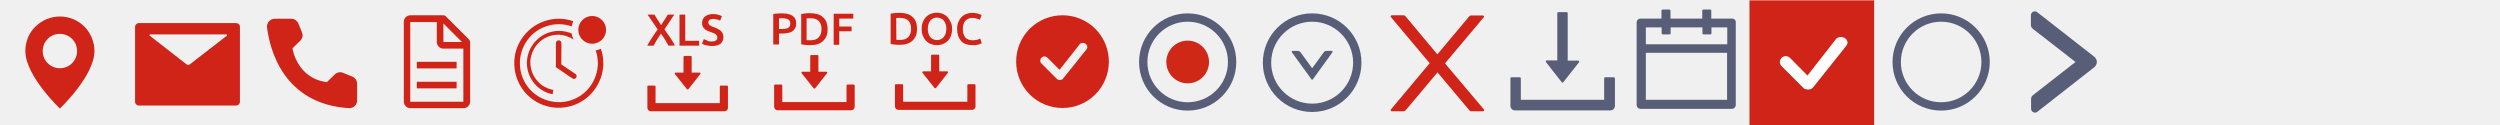
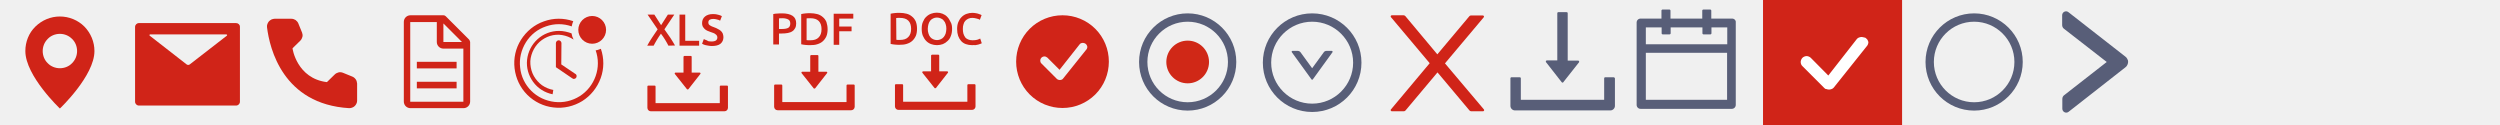
<svg xmlns="http://www.w3.org/2000/svg" version="1.1" id="Layer_1" x="0px" y="0px" viewBox="0 0 1440 72" style="enable-background:new 0 0 1440 72;" xml:space="preserve">
  <style type="text/css">
	.st0{fill-rule:evenodd;clip-rule:evenodd;fill:#D02418;}
	.st1{fill:#D02418;}
	.st2{fill:#585E78;}
	.st3{fill:#D02817;}
	.st4{fill-rule:evenodd;clip-rule:evenodd;fill:#FFFFFF;}
	.st5{fill:#585E78;stroke:#585E78;}
</style>
  <g id="Layer_1_2_">
    <g id="Layer_1_1_">
      <path class="st0" d="M34.5,62.5c0,0,19.9-18.8,19.9-33.1c0-5.3-2.1-10.3-5.8-14.1c-3.7-3.7-8.8-5.8-14.1-5.8s-10.3,2.1-14.1,5.8    s-5.8,8.8-5.8,14.1C14.6,43.7,34.5,62.5,34.5,62.5z M34.5,39.3c2.6,0,5.2-1,7-2.9c1.9-1.9,2.9-4.4,2.9-7s-1-5.2-2.9-7    c-1.9-1.9-4.4-2.9-7-2.9s-5.2,1-7,2.9c-1.9,1.9-2.9,4.4-2.9,7s1,5.2,2.9,7C29.3,38.3,31.9,39.3,34.5,39.3z" />
    </g>
    <g id="Layer_2_1_">
      <path class="st1" d="M136,13.3H80c-1.2,0-2.2,1-2.2,2.2v43.1c0,1.2,1,2.2,2.2,2.2h56c1.2,0,2.2-1,2.2-2.2V15.4    C138.2,14.2,137.2,13.3,136,13.3z M130.6,20.6l-21.3,16.5c-0.5,0.4-1.3,0.4-1.8,0L86.3,20.6c-0.1-0.1-0.1-0.1-0.2-0.2    c0-0.1,0-0.2,0-0.3c0-0.1,0.1-0.2,0.2-0.2c0.1-0.1,0.2-0.1,0.3-0.1h43.7c0.1,0,0.2,0,0.3,0.1s0.1,0.1,0.2,0.2c0,0.1,0,0.2,0,0.3    C130.7,20.5,130.7,20.6,130.6,20.6z" />
    </g>
    <g id="Layer_3">
      <path class="st1" d="M188.3,47.3l4.5-4.4c0.6-0.6,1.4-1,2.2-1.2s1.7-0.1,2.5,0.2l5.4,2.2c0.8,0.3,1.5,0.9,2,1.6    c0.5,0.7,0.7,1.5,0.8,2.4V58c0,0.6-0.1,1.1-0.4,1.7c-0.2,0.5-0.6,1-1,1.4s-0.9,0.7-1.5,0.9c-0.5,0.2-1.1,0.3-1.7,0.3    C163,60,155.3,28,153.8,15.7c-0.1-0.6,0-1.2,0.2-1.8s0.5-1.1,0.9-1.6c0.4-0.4,0.9-0.8,1.5-1.1c0.6-0.2,1.2-0.4,1.8-0.4h9.6    c0.9,0,1.7,0.3,2.4,0.7c0.7,0.5,1.3,1.2,1.6,1.9l2.2,5.4c0.3,0.8,0.4,1.6,0.2,2.4s-0.6,1.6-1.2,2.2l-4.5,4.4    C168.4,27.9,171,45.2,188.3,47.3z" />
    </g>
    <g id="Layer_4">
      <path class="st1" d="M270.2,22.8L256.8,9.4c-0.4-0.4-0.8-0.6-1.3-0.6h-19.1c-2.1,0-3.8,1.7-3.8,3.8v45.9c0,2.1,1.7,3.8,3.8,3.8    H267c2.1,0,3.8-1.7,3.8-3.8V24.2C270.7,23.6,270.5,23.2,270.2,22.8z M255.4,13.5l10.7,10.7h-10.7L255.4,13.5L255.4,13.5z     M266.9,58.6h-30.6V12.7h15.3v11.5c0,2.1,1.7,3.8,3.8,3.8h11.5V58.6z" />
      <path class="st1" d="M240.1,47.1H263v3.8h-22.9V47.1z" />
      <path class="st1" d="M240.1,35.6H263v3.8h-22.9V35.6z" />
    </g>
    <g id="Layer_5">
      <path class="st1" d="M323.4,24.8c0-0.4-0.2-0.8-0.5-1.1c-0.3-0.3-0.7-0.5-1.1-0.5s-0.8,0.2-1.1,0.5c-0.3,0.3-0.5,0.7-0.5,1.1v13.9    l9.4,6.4c0.2,0.1,0.4,0.2,0.6,0.3s0.4,0.1,0.6,0c0.2,0,0.4-0.1,0.6-0.2c0.2-0.1,0.3-0.3,0.5-0.5c0.1-0.2,0.2-0.4,0.2-0.6    c0-0.2,0-0.4,0-0.6c0-0.2-0.1-0.4-0.3-0.6c-0.1-0.2-0.3-0.3-0.5-0.4l-8-5.4L323.4,24.8z" />
      <path class="st1" d="M346.1,28.1c-1,0.4-2,0.8-3,0.9c1.7,4.8,1.7,10,0,14.8s-4.9,8.9-9.2,11.6c-4.3,2.7-9.4,3.9-14.5,3.3    c-5.1-0.6-9.8-2.8-13.4-6.4c-3.6-3.6-5.9-8.3-6.4-13.4c-0.6-5.1,0.6-10.1,3.3-14.5s6.8-7.6,11.6-9.2c4.8-1.7,10-1.7,14.8,0    c0.2-1.1,0.5-2.1,0.9-3c-5.5-1.9-11.4-1.9-16.9,0.1c-5.5,1.9-10.1,5.7-13.2,10.6s-4.4,10.7-3.7,16.5c0.7,5.8,3.2,11.1,7.3,15.2    c4.1,4.1,9.5,6.7,15.2,7.3c5.8,0.7,11.6-0.7,16.5-3.7c4.9-3.1,8.6-7.7,10.6-13.2S348,33.6,346.1,28.1z" />
      <path class="st1" d="M322,17.8c-4.6,0-9,1.7-12.4,4.8s-5.5,7.3-6,11.8c-0.5,4.6,0.8,9.1,3.5,12.8c2.7,3.7,6.7,6.2,11.2,7.1    l0.4-2.5c-2.3-0.4-4.6-1.4-6.5-2.7c-1.9-1.4-3.5-3.2-4.7-5.3s-1.8-4.4-2-6.8s0.3-4.8,1.2-7c0.9-2.2,2.3-4.2,4-5.8    c1.8-1.6,3.9-2.8,6.1-3.5c2.3-0.7,4.7-0.9,7-0.5c2.4,0.4,4.6,1.3,6.6,2.6c-0.6-1.1-1-2.3-1.2-3.6C327,18.4,324.5,17.8,322,17.8z" />
      <path class="st1" d="M341.1,25.2c4.4,0,8-3.6,8-8s-3.6-8-8-8s-8,3.6-8,8S336.7,25.2,341.1,25.2z" />
    </g>
    <g id="Layer_6">
      <path class="st1" d="M395.7,51.4c0,0.1,0.1,0.1,0.2,0.1s0.1,0,0.2,0s0.1,0,0.2,0s0.1-0.1,0.2-0.1l6.9-8.8c0.3-0.3,0-0.8-0.4-0.8    h-4.6v-9.1c0-0.3-0.2-0.5-0.5-0.5s-3.7,0-3.7,0s-0.5,0.2-0.5,0.5v9.1h-4.6c-0.4,0-0.6,0.5-0.4,0.8L395.7,51.4z M418.8,49.3h-3.7    c-0.3,0-0.5,0.2-0.5,0.5v9.6h-37v-9.6c0-0.3-0.2-0.5-0.5-0.5h-3.7c-0.3,0-0.5,0.2-0.5,0.5v12.3c0,1.1,0.9,2,2,2h42.4    c1.1,0,2-0.9,2-2V49.8C419.3,49.5,419.1,49.3,418.8,49.3z" />
      <path class="st1" d="M385,26.3c-0.5-1-1.1-2.1-1.9-3.4c-0.8-1.2-1.5-2.4-2.4-3.5c-0.3,0.4-0.7,1-1.1,1.6s-0.8,1.3-1.2,1.9    c-0.4,0.6-0.8,1.3-1.1,1.9c-0.3,0.6-0.6,1.1-0.8,1.5h-3.7c0.8-1.5,1.7-3,2.7-4.5s2.1-3.2,3.3-4.9L373,8.4h3.9l3.9,6.1l3.9-6.1h3.7    l-5.7,8.5c1.3,1.8,2.5,3.5,3.5,5c1,1.6,1.9,3,2.6,4.3L385,26.3L385,26.3z M402.7,23.5v2.8h-11.3V8.4h3.3v15.1H402.7z M409.8,23.9    c1.2,0,2-0.2,2.6-0.6c0.5-0.4,0.8-1,0.8-1.7c0-0.4-0.1-0.8-0.3-1.1c-0.2-0.3-0.4-0.6-0.8-0.8c-0.3-0.3-0.7-0.5-1.2-0.7    s-1-0.4-1.7-0.6c-0.6-0.2-1.2-0.5-1.8-0.7c-0.6-0.3-1.1-0.6-1.5-1s-0.8-0.9-1.1-1.4c-0.3-0.6-0.4-1.2-0.4-2c0-1.6,0.6-2.9,1.7-3.8    c1.1-0.9,2.6-1.4,4.6-1.4c1.1,0,2.1,0.1,3,0.4c0.9,0.2,1.6,0.5,2.1,0.8l-1,2.6c-0.6-0.3-1.2-0.6-1.9-0.7c-0.7-0.2-1.4-0.3-2.1-0.3    c-0.9,0-1.6,0.2-2.1,0.5c-0.5,0.4-0.7,0.9-0.7,1.5c0,0.4,0.1,0.7,0.2,1c0.2,0.3,0.4,0.5,0.7,0.7c0.3,0.2,0.7,0.4,1.1,0.6    c0.4,0.2,0.9,0.4,1.3,0.5c0.8,0.3,1.6,0.6,2.2,1c0.7,0.3,1.2,0.7,1.7,1.1s0.8,0.9,1.1,1.5c0.2,0.6,0.4,1.3,0.4,2.1    c0,1.6-0.6,2.9-1.7,3.8s-2.8,1.3-5,1.3c-0.7,0-1.4-0.1-2-0.2s-1.1-0.2-1.6-0.3c-0.5-0.1-0.9-0.3-1.2-0.4c-0.3-0.2-0.6-0.3-0.8-0.4    l1-2.7c0.5,0.3,1.1,0.5,1.9,0.8C407.7,23.8,408.7,23.9,409.8,23.9z" />
    </g>
    <g id="Layer_7">
      <path class="st1" d="M468.7,50.9c0,0.1,0.1,0.1,0.2,0.1s0.1,0,0.2,0s0.1,0,0.2,0s0.1-0.1,0.2-0.1l6.9-8.8c0.3-0.3,0-0.8-0.4-0.8    h-4.6v-9.1c0-0.3-0.2-0.5-0.5-0.5s-3.7,0-3.7,0s-0.5,0.2-0.5,0.5v9.1h-4.6c-0.4,0-0.6,0.5-0.4,0.8L468.7,50.9z M491.8,48.7h-3.7    c-0.3,0-0.5,0.2-0.5,0.5v9.6h-37v-9.6c0-0.3-0.2-0.5-0.5-0.5h-3.7c-0.3,0-0.5,0.2-0.5,0.5v12.3c0,1.1,0.9,2,2,2h42.4    c1.1,0,2-0.9,2-2V49.2C492.3,48.9,492.1,48.7,491.8,48.7z" />
      <path class="st1" d="M450.5,7.7c2.6,0,4.6,0.5,6,1.4s2.1,2.4,2.1,4.4c0,1.1-0.2,2-0.6,2.7s-0.9,1.4-1.6,1.8    c-0.7,0.5-1.6,0.8-2.6,1s-2.2,0.3-3.5,0.3h-1.6v6.3h-3.3V8.1c0.8-0.2,1.6-0.3,2.5-0.3C448.8,7.7,449.7,7.7,450.5,7.7z M450.7,10.5    c-0.8,0-1.5,0-2,0.1v6.1h1.6c1.6,0,2.8-0.2,3.6-0.6c0.8-0.4,1.3-1.3,1.3-2.5c0-0.6-0.1-1.1-0.3-1.5c-0.2-0.4-0.5-0.7-0.9-0.9    s-0.9-0.4-1.4-0.5C451.9,10.5,451.3,10.5,450.7,10.5z M464.7,23.1c0.2,0,0.4,0,0.7,0.1c0.3,0,0.7,0,1.3,0c2.2,0,3.8-0.5,4.9-1.7    c1.1-1.1,1.6-2.7,1.6-4.7s-0.5-3.6-1.6-4.7s-2.7-1.6-4.9-1.6c-1,0-1.7,0-2.1,0.1v12.5C464.6,23.1,464.7,23.1,464.7,23.1z     M476.7,16.8c0,1.5-0.2,2.9-0.7,4.1c-0.5,1.1-1.2,2.1-2.1,2.9s-1.9,1.3-3.2,1.7c-1.2,0.4-2.6,0.5-4.1,0.5c-0.7,0-1.5,0-2.5-0.1    c-0.9-0.1-1.8-0.2-2.6-0.4V8.1c0.8-0.2,1.7-0.3,2.6-0.4s1.8-0.1,2.5-0.1c1.5,0,2.9,0.2,4.1,0.5s2.3,0.9,3.2,1.7    c0.9,0.7,1.6,1.7,2.1,2.8C476.4,13.9,476.7,15.2,476.7,16.8z M480.2,25.8V7.9h11.3v2.8h-8.1v4.6h7.1V18h-7.1v7.8H480.2z" />
    </g>
    <g id="Layer_9">
      <path class="st1" d="M538.3,50.7c0,0.1,0.1,0.1,0.2,0.1c0.1,0,0.1,0,0.2,0s0.1,0,0.2,0c0.1,0,0.1-0.1,0.2-0.1l6.9-8.8    c0.3-0.3,0-0.8-0.4-0.8H541V32c0-0.3-0.2-0.5-0.5-0.5s-3.7,0-3.7,0s-0.5,0.2-0.5,0.5v9.1h-4.6c-0.4,0-0.6,0.5-0.4,0.8L538.3,50.7z     M561.4,48.5h-3.7c-0.3,0-0.5,0.2-0.5,0.5v9.6h-37V49c0-0.3-0.2-0.5-0.5-0.5H516c-0.3,0-0.5,0.2-0.5,0.5v12.3c0,1.1,0.9,2,2,2    h42.4c1.1,0,2-0.9,2-2V49C561.9,48.8,561.7,48.5,561.4,48.5z" />
      <path class="st1" d="M516.3,22.9c0.2,0,0.4,0,0.7,0.1c0.3,0,0.7,0,1.3,0c2.2,0,3.8-0.5,4.9-1.7c1.1-1.1,1.6-2.7,1.6-4.7    s-0.5-3.6-1.6-4.7s-2.7-1.6-4.9-1.6c-1,0-1.7,0-2.1,0.1L516.3,22.9L516.3,22.9z M528.2,16.6c0,1.5-0.2,2.9-0.7,4.1    c-0.5,1.1-1.2,2.1-2.1,2.9c-0.9,0.8-1.9,1.3-3.2,1.7c-1.2,0.4-2.6,0.5-4.1,0.5c-0.7,0-1.5,0-2.5-0.1c-0.9-0.1-1.8-0.2-2.6-0.4V7.9    c0.8-0.2,1.7-0.3,2.6-0.4c0.9-0.1,1.8-0.1,2.5-0.1c1.5,0,2.9,0.2,4.1,0.5c1.2,0.3,2.3,0.9,3.2,1.7c0.9,0.7,1.6,1.7,2.1,2.8    C528,13.7,528.2,15,528.2,16.6z M534.4,16.6c0,1,0.1,1.9,0.4,2.7c0.2,0.8,0.6,1.5,1,2c0.5,0.6,1,1,1.7,1.3s1.4,0.5,2.2,0.5    s1.5-0.2,2.2-0.5s1.2-0.7,1.7-1.3c0.5-0.6,0.8-1.2,1.1-2c0.2-0.8,0.4-1.7,0.4-2.7s-0.1-1.9-0.4-2.7c-0.2-0.8-0.6-1.5-1.1-2    c-0.4-0.6-1-1-1.7-1.3s-1.4-0.5-2.2-0.5s-1.6,0.2-2.2,0.5c-0.7,0.3-1.2,0.7-1.7,1.3c-0.4,0.6-0.8,1.2-1,2    C534.6,14.7,534.4,15.6,534.4,16.6z M548.4,16.6c0,1.5-0.2,2.9-0.7,4.1c-0.4,1.2-1.1,2.2-1.9,2.9c-0.8,0.8-1.7,1.4-2.7,1.8    c-1.1,0.4-2.2,0.6-3.4,0.6s-2.3-0.2-3.4-0.6c-1.1-0.4-2-1-2.8-1.8s-1.4-1.8-1.9-2.9c-0.5-1.2-0.7-2.5-0.7-4.1s0.2-2.9,0.7-4    c0.5-1.2,1.1-2.2,1.9-2.9c0.8-0.8,1.7-1.4,2.8-1.8c1-0.4,2.2-0.6,3.3-0.6c1.2,0,2.3,0.2,3.3,0.6c1,0.4,2,1,2.7,1.8    c0.8,0.8,1.4,1.8,1.9,2.9C548.2,13.7,548.4,15.1,548.4,16.6z M559.9,26c-1.3,0-2.5-0.2-3.6-0.6s-2-1-2.7-1.8s-1.3-1.8-1.7-2.9    c-0.4-1.2-0.6-2.5-0.6-4s0.2-2.8,0.7-4s1.1-2.1,1.9-2.9c0.8-0.8,1.7-1.4,2.8-1.8c1.1-0.4,2.2-0.6,3.4-0.6c0.7,0,1.4,0.1,2,0.2    s1.1,0.2,1.6,0.4c0.4,0.1,0.8,0.3,1.1,0.4c0.3,0.2,0.5,0.3,0.6,0.3l-1,2.7c-0.4-0.3-1-0.5-1.8-0.7s-1.6-0.4-2.5-0.4    c-0.8,0-1.5,0.1-2.2,0.4c-0.7,0.3-1.3,0.7-1.8,1.2s-0.9,1.2-1.1,2c-0.3,0.8-0.4,1.7-0.4,2.8c0,0.9,0.1,1.8,0.3,2.6    c0.2,0.8,0.6,1.5,1,2.1s1,1,1.7,1.3s1.5,0.5,2.5,0.5c1.2,0,2.1-0.1,2.8-0.3c0.7-0.2,1.3-0.5,1.7-0.7l0.9,2.7    c-0.2,0.1-0.5,0.3-0.9,0.4c-0.3,0.1-0.8,0.3-1.2,0.4c-0.5,0.1-1,0.2-1.6,0.3C561.3,25.9,560.6,26,559.9,26z" />
    </g>
    <g id="Layer_8">
      <path class="st0" d="M638.7,35.5c0,7.1-2.8,13.9-7.8,18.9s-11.8,7.8-18.9,7.8c-7.1,0-13.9-2.8-18.9-7.8s-7.8-11.8-7.8-18.9    s2.8-13.9,7.8-18.9s11.8-7.8,18.9-7.8c7.1,0,13.9,2.8,18.9,7.8S638.7,28.4,638.7,35.5z M625.5,25.4c-0.2-0.2-0.5-0.4-0.8-0.5    s-0.6-0.2-1-0.2c-0.3,0-0.7,0.1-1,0.2s-0.6,0.3-0.8,0.6l-11.6,14.7l-7-7c-0.5-0.4-1.1-0.7-1.7-0.7c-0.6,0-1.3,0.3-1.7,0.7    c-0.5,0.5-0.7,1.1-0.7,1.7c0,0.6,0.2,1.3,0.7,1.7l8.8,8.8c0.2,0.2,0.5,0.4,0.8,0.5s0.6,0.2,1,0.2c0.3,0,0.7-0.1,1-0.2    c0.3-0.1,0.6-0.3,0.8-0.6l13.3-16.6c0.5-0.5,0.7-1.1,0.7-1.8C626.2,26.5,626,25.8,625.5,25.4L625.5,25.4z" />
    </g>
    <g id="Layer_10">
      <path class="st2" d="M684.1,7.7c-15.4,0-28,12.5-28,28s12.5,28,28,28c15.4,0,28-12.5,28-28S699.5,7.7,684.1,7.7z M684.1,58.9    c-12.8,0-23.2-10.4-23.2-23.2s10.4-23.2,23.2-23.2s23.2,10.4,23.2,23.2S696.9,58.9,684.1,58.9z" />
      <circle class="st3" cx="684.1" cy="35.7" r="12.3" />
    </g>
    <g id="Layer_11">
      <path class="st2" d="M767.1,29.3h-3c-0.6,0-1.3,0.3-1.6,0.8l-6.7,9.2l-6.7-9.2c-0.4-0.5-1-0.8-1.6-0.8h-3c-0.4,0-0.7,0.5-0.4,0.8    l11.3,15.6c0.2,0.3,0.6,0.3,0.8,0l11.3-15.6C767.7,29.8,767.5,29.3,767.1,29.3z" />
      <path class="st2" d="M755.8,7.7c-15.7,0-28.4,12.7-28.4,28.4s12.7,28.4,28.4,28.4s28.4-12.7,28.4-28.4S771.5,7.7,755.8,7.7z     M755.8,59.7c-13,0-23.6-10.6-23.6-23.6s10.6-23.6,23.6-23.6s23.6,10.6,23.6,23.6S768.8,59.7,755.8,59.7z" />
    </g>
    <g id="Layer_12">
      <path class="st1" d="M832.3,36.5L854.6,10c0.4-0.4,0.1-1.1-0.5-1.1h-6.8c-0.4,0-0.8,0.2-1,0.5l-18.4,21.9l-18.4-22    c-0.3-0.3-0.6-0.5-1-0.5h-6.8c-0.6,0-0.9,0.7-0.5,1.1l22.3,26.5L801.2,63c-0.1,0.1-0.1,0.2-0.2,0.3c0,0.1,0,0.3,0.1,0.4    c0.1,0.1,0.1,0.2,0.3,0.3c0.1,0.1,0.2,0.1,0.4,0.1h6.8c0.4,0,0.8-0.2,1-0.5L828,41.7l18.4,21.9c0.3,0.3,0.6,0.5,1,0.5h6.8    c0.6,0,0.9-0.7,0.5-1.1L832.3,36.5z" />
    </g>
    <g id="Layer_13">
      <path class="st2" d="M899.5,47.3c0.1,0.1,0.1,0.1,0.2,0.2c0.1,0,0.2,0.1,0.3,0.1s0.2,0,0.3-0.1c0.1,0,0.2-0.1,0.2-0.2l9-11.4    c0.3-0.4,0-1-0.5-1h-6V7.6c0-0.4-0.3-0.6-0.6-0.6h-4.8c-0.4,0-0.6,0.3-0.6,0.6v27.2h-6c-0.5,0-0.8,0.6-0.5,1L899.5,47.3z     M929.4,44.5h-4.8c-0.4,0-0.6,0.3-0.6,0.6v12.4h-48V45.1c0-0.4-0.3-0.6-0.6-0.6h-4.8c-0.4,0-0.6,0.3-0.6,0.6V61    c0,1.4,1.2,2.6,2.6,2.6h55c1.4,0,2.6-1.2,2.6-2.6V45.1C930.1,44.8,929.8,44.5,929.4,44.5z" />
    </g>
    <g id="Layer_14">
      <path class="st2" d="M997.7,10.7h-12V6.1c0-0.3-0.3-0.6-0.6-0.6h-4c-0.3,0-0.6,0.3-0.6,0.6v4.6h-18.3V6.1c0-0.3-0.3-0.6-0.6-0.6    h-4c-0.3,0-0.6,0.3-0.6,0.6v4.6h-12c-1.3,0-2.3,1-2.3,2.3v47.4c0,1.3,1,2.3,2.3,2.3h52.5c1.3,0,2.3-1,2.3-2.3V13    C1000,11.7,998.9,10.7,997.7,10.7z M994.8,57.5H948V30.4h46.8V57.5z M948,25.5v-9.7h9.1v3.4c0,0.3,0.3,0.6,0.6,0.6h4    c0.3,0,0.6-0.3,0.6-0.6v-3.4h18.3v3.4c0,0.3,0.3,0.6,0.6,0.6h4c0.3,0,0.6-0.3,0.6-0.6v-3.4h9.1v9.7H948z" />
    </g>
  </g>
  <g id="Layer_2_2_">
-     <rect x="1007.7" y="0.2" class="st0" width="71.8" height="71.8" />
+     <rect x="1015.5" y="-4" class="st0" width="80.1" height="80.1" />
    <g id="Layer_8_1_">
-       <path class="st4" d="M1063,22.2c-0.3-0.3-0.6-0.6-1.2-0.6c-0.6-0.1-0.8-0.3-1.5-0.3c-0.4,0-1,0.1-1.5,0.3    c-0.4,0.1-0.8,0.4-1.2,0.8l-16.5,21.1L1031,33.3c-0.6-0.6-1.6-1-2.4-1s-1.8,0.4-2.4,1s-1,1.6-1,2.4c0,0.8,0.3,1.8,1,2.4l12.6,12.6    c0.3,0.3,0.6,0.6,1.2,0.6c0.4,0.1,0.8,0.3,1.5,0.3c0.4,0,1-0.1,1.5-0.3c0.4-0.1,0.8-0.4,1.2-0.8l19-23.8c0.6-0.6,1-1.6,1-2.5    C1064,23.8,1063.8,22.7,1063,22.2L1063,22.2z" />
+       <path class="st4" d="M1075,22.2c-0.3-0.3-0.6-0.6-1.2-0.6c-0.6-0.1-0.8-0.3-1.5-0.3c-0.4,0-1,0.1-1.5,0.3    c-0.4,0.1-0.8,0.4-1.2,0.8l-16.5,21.1L1043,33.3c-0.6-0.6-1.6-1-2.4-1s-1.8,0.4-2.4,1s-1,1.6-1,2.4c0,0.8,0.3,1.8,1,2.4l12.6,12.6    c0.3,0.3,0.6,0.6,1.2,0.6c0.4,0.1,0.8,0.3,1.5,0.3c0.4,0,1-0.1,1.5-0.3c0.4-0.1,0.8-0.4,1.2-0.8l19-23.8c0.6-0.6,1-1.6,1-2.5    C1076,23.8,1075.8,22.7,1075,22.2L1075,22.2z" />
    </g>
  </g>
  <g id="Layer_10_1_">
-     <path class="st2" d="M1118.1,7.7c-15.4,0-28,12.5-28,28s12.5,28,28,28c15.4,0,28-12.5,28-28S1133.5,7.7,1118.1,7.7z M1118.1,58.9   c-12.8,0-23.2-10.4-23.2-23.2s10.4-23.2,23.2-23.2s23.2,10.4,23.2,23.2S1130.9,58.9,1118.1,58.9z" />
+     <path class="st2" d="M1137.1,7.7c-15.4,0-28,12.5-28,28s12.5,28,28,28c15.4,0,28-12.5,28-28S1152.5,7.7,1137.1,7.7z M1137.1,58.9   c-12.8,0-23.2-10.4-23.2-23.2s10.4-23.2,23.2-23.2s23.2,10.4,23.2,23.2S1149.9,58.9,1137.1,58.9z" />
  </g>
-   <path class="st5" d="M1196.3,35.7l-25,19.5l0,0c-0.6,0.4-0.9,1.1-0.9,1.8v5.6c0,1.5,1.7,2.3,2.8,1.4c0,0,0,0,0,0l32.7-25.6  c0,0,0,0,0,0c0.4-0.3,0.8-0.7,1-1.2c0.2-0.5,0.4-1,0.4-1.5s-0.1-1.1-0.4-1.5c-0.2-0.5-0.6-0.9-1-1.2c0,0,0,0,0,0l-32.8-25.6l0,0  c-1.1-0.9-2.8-0.1-2.8,1.4v5.6c0,0.7,0.3,1.4,0.9,1.8l0,0L1196.3,35.7z" />
+   <path class="st5" d="M1214.3,35.7l-25,19.5l0,0c-0.6,0.4-0.9,1.1-0.9,1.8v5.6c0,1.5,1.7,2.3,2.8,1.4l0,0l32.7-25.6l0,0  c0.4-0.3,0.8-0.7,1-1.2s0.4-1,0.4-1.5s-0.1-1.1-0.4-1.5c-0.2-0.5-0.6-0.9-1-1.2l0,0l-32.8-25.6l0,0c-1.1-0.9-2.8-0.1-2.8,1.4v5.6  c0,0.7,0.3,1.4,0.9,1.8l0,0L1214.3,35.7z" />
</svg>
